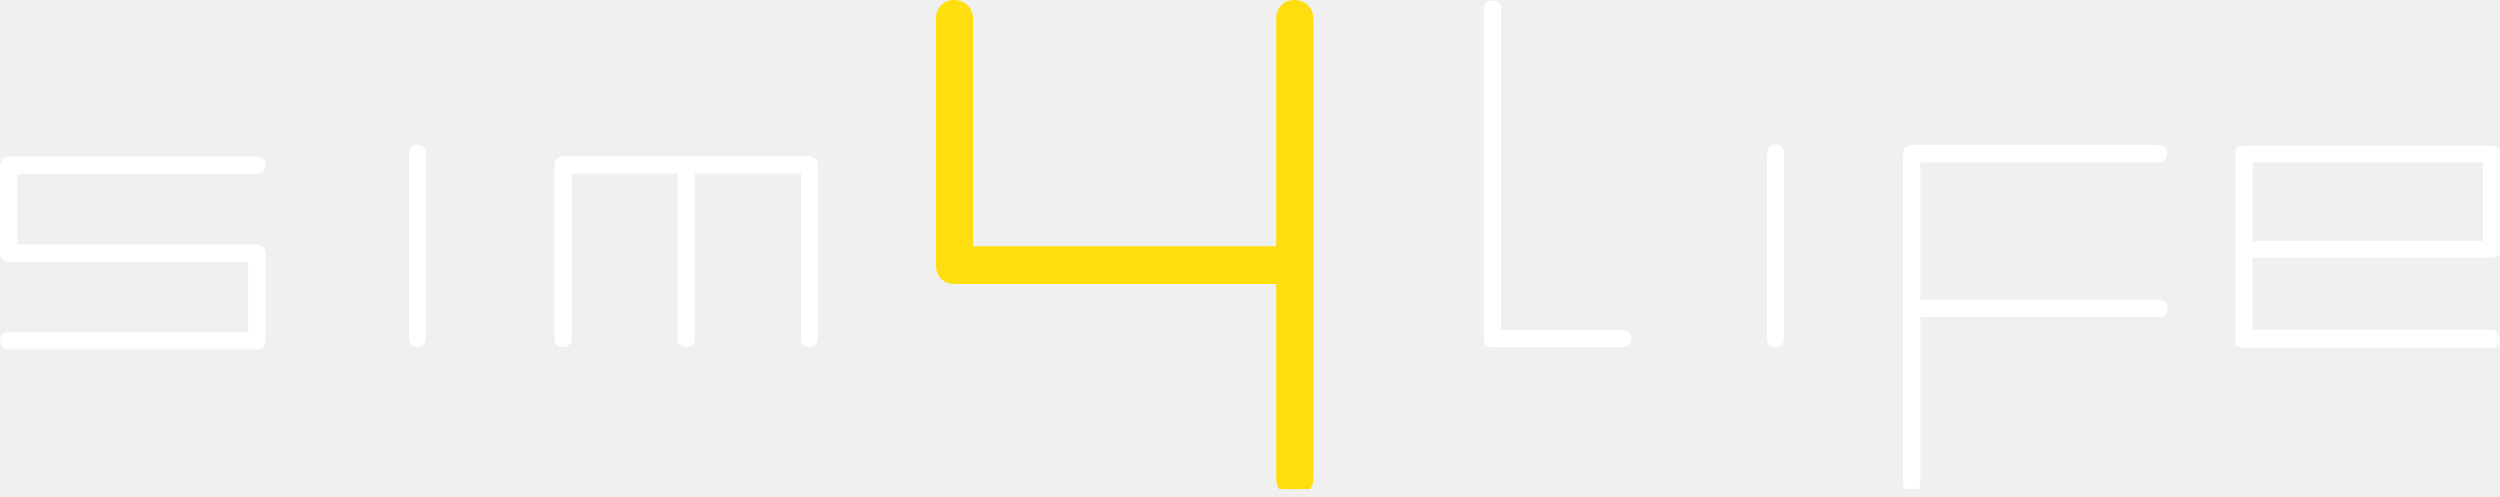
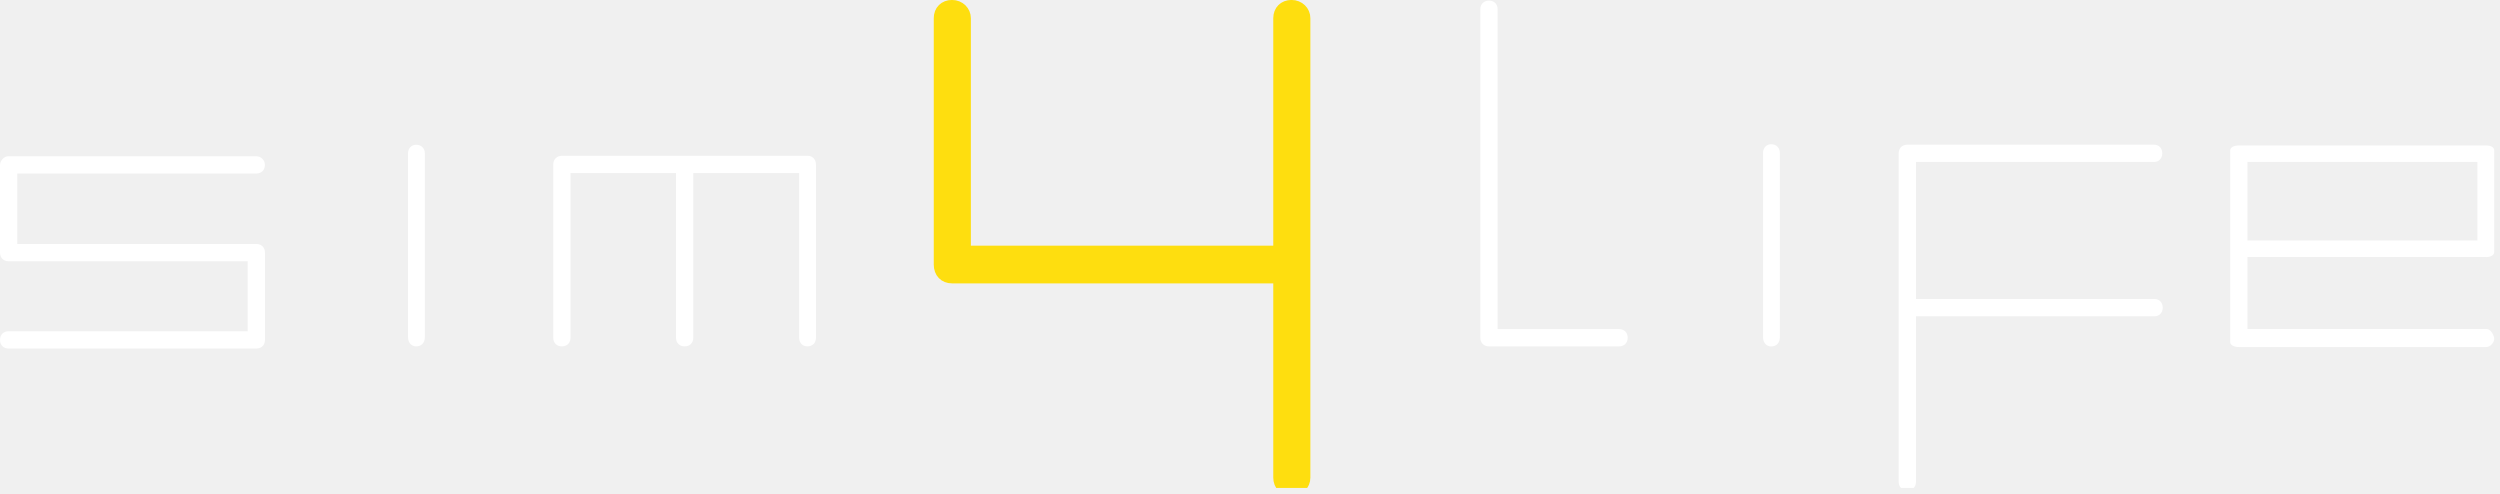
- <svg xmlns="http://www.w3.org/2000/svg" id="Layer_2" data-name="Layer 2" viewBox="0 0 323.26 64.25">
+ <svg xmlns="http://www.w3.org/2000/svg" xmlns:xlink="http://www.w3.org/1999/xlink" width="324px" height="64px" viewBox="0 0 324 64" version="1.1">
  <defs>
-     <style>
-       .cls-1 {
-         clip-path: url(#clippath);
-       }
- 
-       .cls-2, .cls-3 {
-         fill: none;
-       }
- 
-       .cls-2, .cls-4, .cls-5 {
-         stroke-width: 0px;
-       }
- 
-       .cls-6 {
-         clip-path: url(#clippath-1);
-       }
- 
-       .cls-3 {
-         stroke: #fede0f;
-         stroke-miterlimit: 10;
-         stroke-width: 1.59px;
-       }
- 
-       .cls-4 {
-         fill: #fede0f;
-       }
- 
-       .cls-5 {
-         fill: #fff;
-       }
-     </style>
-     <clipPath id="clippath">
-       <rect class="cls-2" y="0" width="323.26" height="63.24" />
-     </clipPath>
-     <clipPath id="clippath-1">
-       <rect class="cls-2" y="0" width="323.26" height="63.24" />
-     </clipPath>
+     <rect id="path-1" x="0" y="0" width="323.26" height="63.24" />
+     <rect id="path-3" x="0" y="0" width="323.26" height="63.24" />
  </defs>
-   <g id="Layer_1-2" data-name="Layer 1">
-     <g>
-       <g class="cls-1">
-         <path class="cls-4" d="m167.38.79c-.94,0-1.57.63-1.57,1.57v30.27h-40.78V2.36c0-.86-.71-1.57-1.65-1.57s-1.57.63-1.57,1.57v31.92c0,1.02.63,1.65,1.57,1.65h42.43v25.96c0,.94.63,1.57,1.57,1.57s1.65-.63,1.65-1.57V2.36c0-.86-.7-1.57-1.65-1.57h0Z" />
-         <path class="cls-3" d="m167.38.79c-.94,0-1.57.63-1.57,1.57v30.27h-40.78V2.36c0-.86-.71-1.57-1.65-1.57s-1.57.63-1.57,1.57v31.92c0,1.02.63,1.65,1.57,1.65h42.43v25.96c0,.94.63,1.57,1.57,1.57s1.65-.63,1.65-1.57V2.36c0-.86-.7-1.57-1.65-1.57h0Z" />
+   <g id="Page-1" stroke="none" stroke-width="1" fill="none" fill-rule="evenodd">
+     <g id="Sim4Life_full_logo_white">
+       <g id="Clipped">
+         <mask id="mask-2" fill="white">
+           <use xlink:href="#path-1" />
+         </mask>
+         <g id="Rectangle" />
+         <g id="Group" mask="url(#mask-2)">
+           <g transform="translate(121.81, 0.79)" id="Path">
+             <path d="M45.57,6.66133815e-16 C44.63,6.66133815e-16 44,0.63 44,1.57 L44,31.84 L3.22,31.84 L3.22,1.57 C3.22,0.71 2.51,6.66133815e-16 1.57,6.66133815e-16 C0.63,6.66133815e-16 0,0.63 0,1.57 L0,33.49 C0,34.51 0.63,35.14 1.57,35.14 L44,35.14 L44,61.1 C44,62.04 44.63,62.67 45.57,62.67 C46.51,62.67 47.22,62.04 47.22,61.1 L47.22,1.57 C47.22,0.71 46.52,6.66133815e-16 45.57,6.66133815e-16 L45.57,6.66133815e-16 Z" stroke="none" fill="#FEDE0F" fill-rule="nonzero" />
+             <path d="M45.57,6.66133815e-16 C44.63,6.66133815e-16 44,0.63 44,1.57 L44,31.84 L3.22,31.84 L3.22,1.57 C3.22,0.71 2.51,6.66133815e-16 1.57,6.66133815e-16 C0.63,6.66133815e-16 0,0.63 0,1.57 L0,33.49 C0,34.51 0.63,35.14 1.57,35.14 L44,35.14 L44,61.1 C44,62.04 44.63,62.67 45.57,62.67 C46.51,62.67 47.22,62.04 47.22,61.1 L47.22,1.57 C47.22,0.71 46.52,6.66133815e-16 45.57,6.66133815e-16 L45.57,6.66133815e-16 Z" stroke="#FEDE0F" stroke-width="1.59" fill="none" />
+           </g>
+         </g>
      </g>
-       <path class="cls-5" d="m32.1,33.86H1.12c-.67,0-1.12-.45-1.12-1.12v-11.37c0-.56.56-1.12,1.06-1.12h32.15c.62,0,1.12.5,1.12,1.12,0,.67-.45,1.12-1.12,1.12H2.24v9.13h30.98c.67,0,1.12.45,1.12,1.12v11.31c0,.67-.45,1.12-1.12,1.12H1.12c-.67,0-1.12-.45-1.12-1.12s.45-1.12,1.12-1.12h30.98v-9.07h0Z" />
-       <path class="cls-5" d="m73.94,43.77c0,.67-.45,1.12-1.12,1.12s-1.12-.45-1.12-1.12v-22.46c0-.62.45-1.12,1.12-1.12h31.87c.62,0,1.06.5,1.06,1.12v22.46c0,.67-.45,1.12-1.12,1.12-.62,0-1.06-.45-1.06-1.12v-21.34h-13.72v21.34c0,.67-.45,1.12-1.12,1.12s-1.12-.45-1.12-1.12v-21.34h-13.67v21.34h0Z" />
-       <g class="cls-6">
-         <path class="cls-5" d="m209.83,42.65c.67,0,1.12.45,1.12,1.12s-.45,1.12-1.12,1.12h-16.86c-.67,0-1.12-.45-1.12-1.12V1.2c0-.67.45-1.12,1.12-1.12s1.12.45,1.12,1.12v41.45h15.74Z" />
-         <path class="cls-5" d="m279.23,38.75c.62,0,1.06.45,1.06,1.12s-.45,1.12-1.06,1.12h-30.92v21.45c0,.67-.45,1.12-1.12,1.12s-1.12-.45-1.12-1.12V19.87c0-.67.45-1.12,1.12-1.12h31.98c.62,0,1.06.45,1.06,1.12s-.45,1.12-1.06,1.12h-30.86v17.76h30.92Z" />
+       <path d="M32.1,33.86 L1.12,33.86 C0.45,33.86 0,33.41 0,32.74 L0,21.37 C0,20.81 0.56,20.25 1.06,20.25 L33.21,20.25 C33.83,20.25 34.33,20.75 34.33,21.37 C34.33,22.04 33.88,22.49 33.21,22.49 L2.24,22.49 L2.24,31.62 L33.22,31.62 C33.89,31.62 34.34,32.07 34.34,32.74 L34.34,44.05 C34.34,44.72 33.89,45.17 33.22,45.17 L1.12,45.17 C0.45,45.17 0,44.72 0,44.05 C0,43.38 0.45,42.93 1.12,42.93 L32.1,42.93 L32.1,33.86 L32.1,33.86 L32.1,33.86 Z" id="Path" fill="#FFFFFF" fill-rule="nonzero" />
+       <path d="M73.94,43.77 C73.94,44.44 73.49,44.89 72.82,44.89 C72.15,44.89 71.7,44.44 71.7,43.77 L71.7,21.31 C71.7,20.69 72.15,20.19 72.82,20.19 L104.69,20.19 C105.31,20.19 105.75,20.69 105.75,21.31 L105.75,43.77 C105.75,44.44 105.3,44.89 104.63,44.89 C104.01,44.89 103.57,44.44 103.57,43.77 L103.57,22.43 L89.85,22.43 L89.85,43.77 C89.85,44.44 89.4,44.89 88.73,44.89 C88.06,44.89 87.61,44.44 87.61,43.77 L87.61,22.43 L73.94,22.43 L73.94,43.77 L73.94,43.77 L73.94,43.77 Z" id="Path" fill="#FFFFFF" fill-rule="nonzero" />
+       <g id="Clipped">
+         <mask id="mask-4" fill="white">
+           <use xlink:href="#path-3" />
+         </mask>
+         <g id="Rectangle" />
+         <g id="Group" mask="url(#mask-4)" fill="#FFFFFF" fill-rule="nonzero">
+           <g transform="translate(191.85, 0.08)" id="Path">
+             <path d="M17.98,42.57 C18.65,42.57 19.1,43.02 19.1,43.69 C19.1,44.36 18.65,44.81 17.98,44.81 L1.12,44.81 C0.45,44.81 0,44.36 0,43.69 L0,1.12 C0,0.45 0.45,1.55431223e-15 1.12,1.55431223e-15 C1.79,1.55431223e-15 2.24,0.45 2.24,1.12 L2.24,42.57 L17.98,42.57 L17.98,42.57 Z" />
+             <path d="M87.38,38.67 C88,38.67 88.44,39.12 88.44,39.79 C88.44,40.46 87.99,40.91 87.38,40.91 L56.46,40.91 L56.46,62.36 C56.46,63.03 56.01,63.48 55.34,63.48 C54.67,63.48 54.22,63.03 54.22,62.36 L54.22,19.79 C54.22,19.12 54.67,18.67 55.34,18.67 L87.32,18.67 C87.94,18.67 88.38,19.12 88.38,19.79 C88.38,20.46 87.93,20.91 87.32,20.91 L56.46,20.91 L56.46,38.67 L87.38,38.67 Z" />
+           </g>
+         </g>
      </g>
-       <path class="cls-5" d="m291.27,20.99h29.8v10.17h-29.8v-10.17h0Zm30.92,12.33c.62,0,1.06-.26,1.06-.65v-13.17c0-.39-.39-.65-1.06-.65h-31.98c-.73,0-1.18.26-1.18.65v24.83c0,.39.5.65,1.18.65h31.98c.62,0,1.06-.65,1.06-1.05s-.39-1.29-1-1.29h-30.98v-9.33h30.92Z" />
-       <path class="cls-5" d="m53.94,18.76c-.62,0-1.06.47-1.06,1.12v23.83c0,.71.45,1.18,1.06,1.18.67,0,1.12-.47,1.12-1.18v-23.83c0-.65-.45-1.12-1.12-1.12h0Z" />
-       <path class="cls-5" d="m229.55,18.69c-.62,0-1.06.47-1.06,1.13v23.89c0,.71.45,1.19,1.06,1.19.67,0,1.12-.47,1.12-1.19v-23.89c0-.65-.45-1.13-1.12-1.13h0Z" />
+       <path d="M291.27,20.99 L321.07,20.99 L321.07,31.16 L291.27,31.16 L291.27,20.99 L291.27,20.99 L291.27,20.99 Z M322.19,33.32 C322.81,33.32 323.25,33.06 323.25,32.67 L323.25,19.5 C323.25,19.11 322.86,18.85 322.19,18.85 L290.21,18.85 C289.48,18.85 289.03,19.11 289.03,19.5 L289.03,44.33 C289.03,44.72 289.53,44.98 290.21,44.98 L322.19,44.98 C322.81,44.98 323.25,44.33 323.25,43.93 C323.25,43.53 322.86,42.64 322.25,42.64 L291.27,42.64 L291.27,33.31 L322.19,33.31 L322.19,33.32 Z" id="Shape" fill="#FFFFFF" fill-rule="nonzero" />
+       <path d="M53.94,18.76 C53.32,18.76 52.88,19.23 52.88,19.88 L52.88,43.71 C52.88,44.42 53.33,44.89 53.94,44.89 C54.61,44.89 55.06,44.42 55.06,43.71 L55.06,19.88 C55.06,19.23 54.61,18.76 53.94,18.76 L53.94,18.76 Z" id="Path" fill="#FFFFFF" fill-rule="nonzero" />
+       <path d="M229.55,18.69 C228.93,18.69 228.49,19.16 228.49,19.82 L228.49,43.71 C228.49,44.42 228.94,44.9 229.55,44.9 C230.22,44.9 230.67,44.43 230.67,43.71 L230.67,19.82 C230.67,19.17 230.22,18.69 229.55,18.69 L229.55,18.69 Z" id="Path" fill="#FFFFFF" fill-rule="nonzero" />
    </g>
  </g>
</svg>
